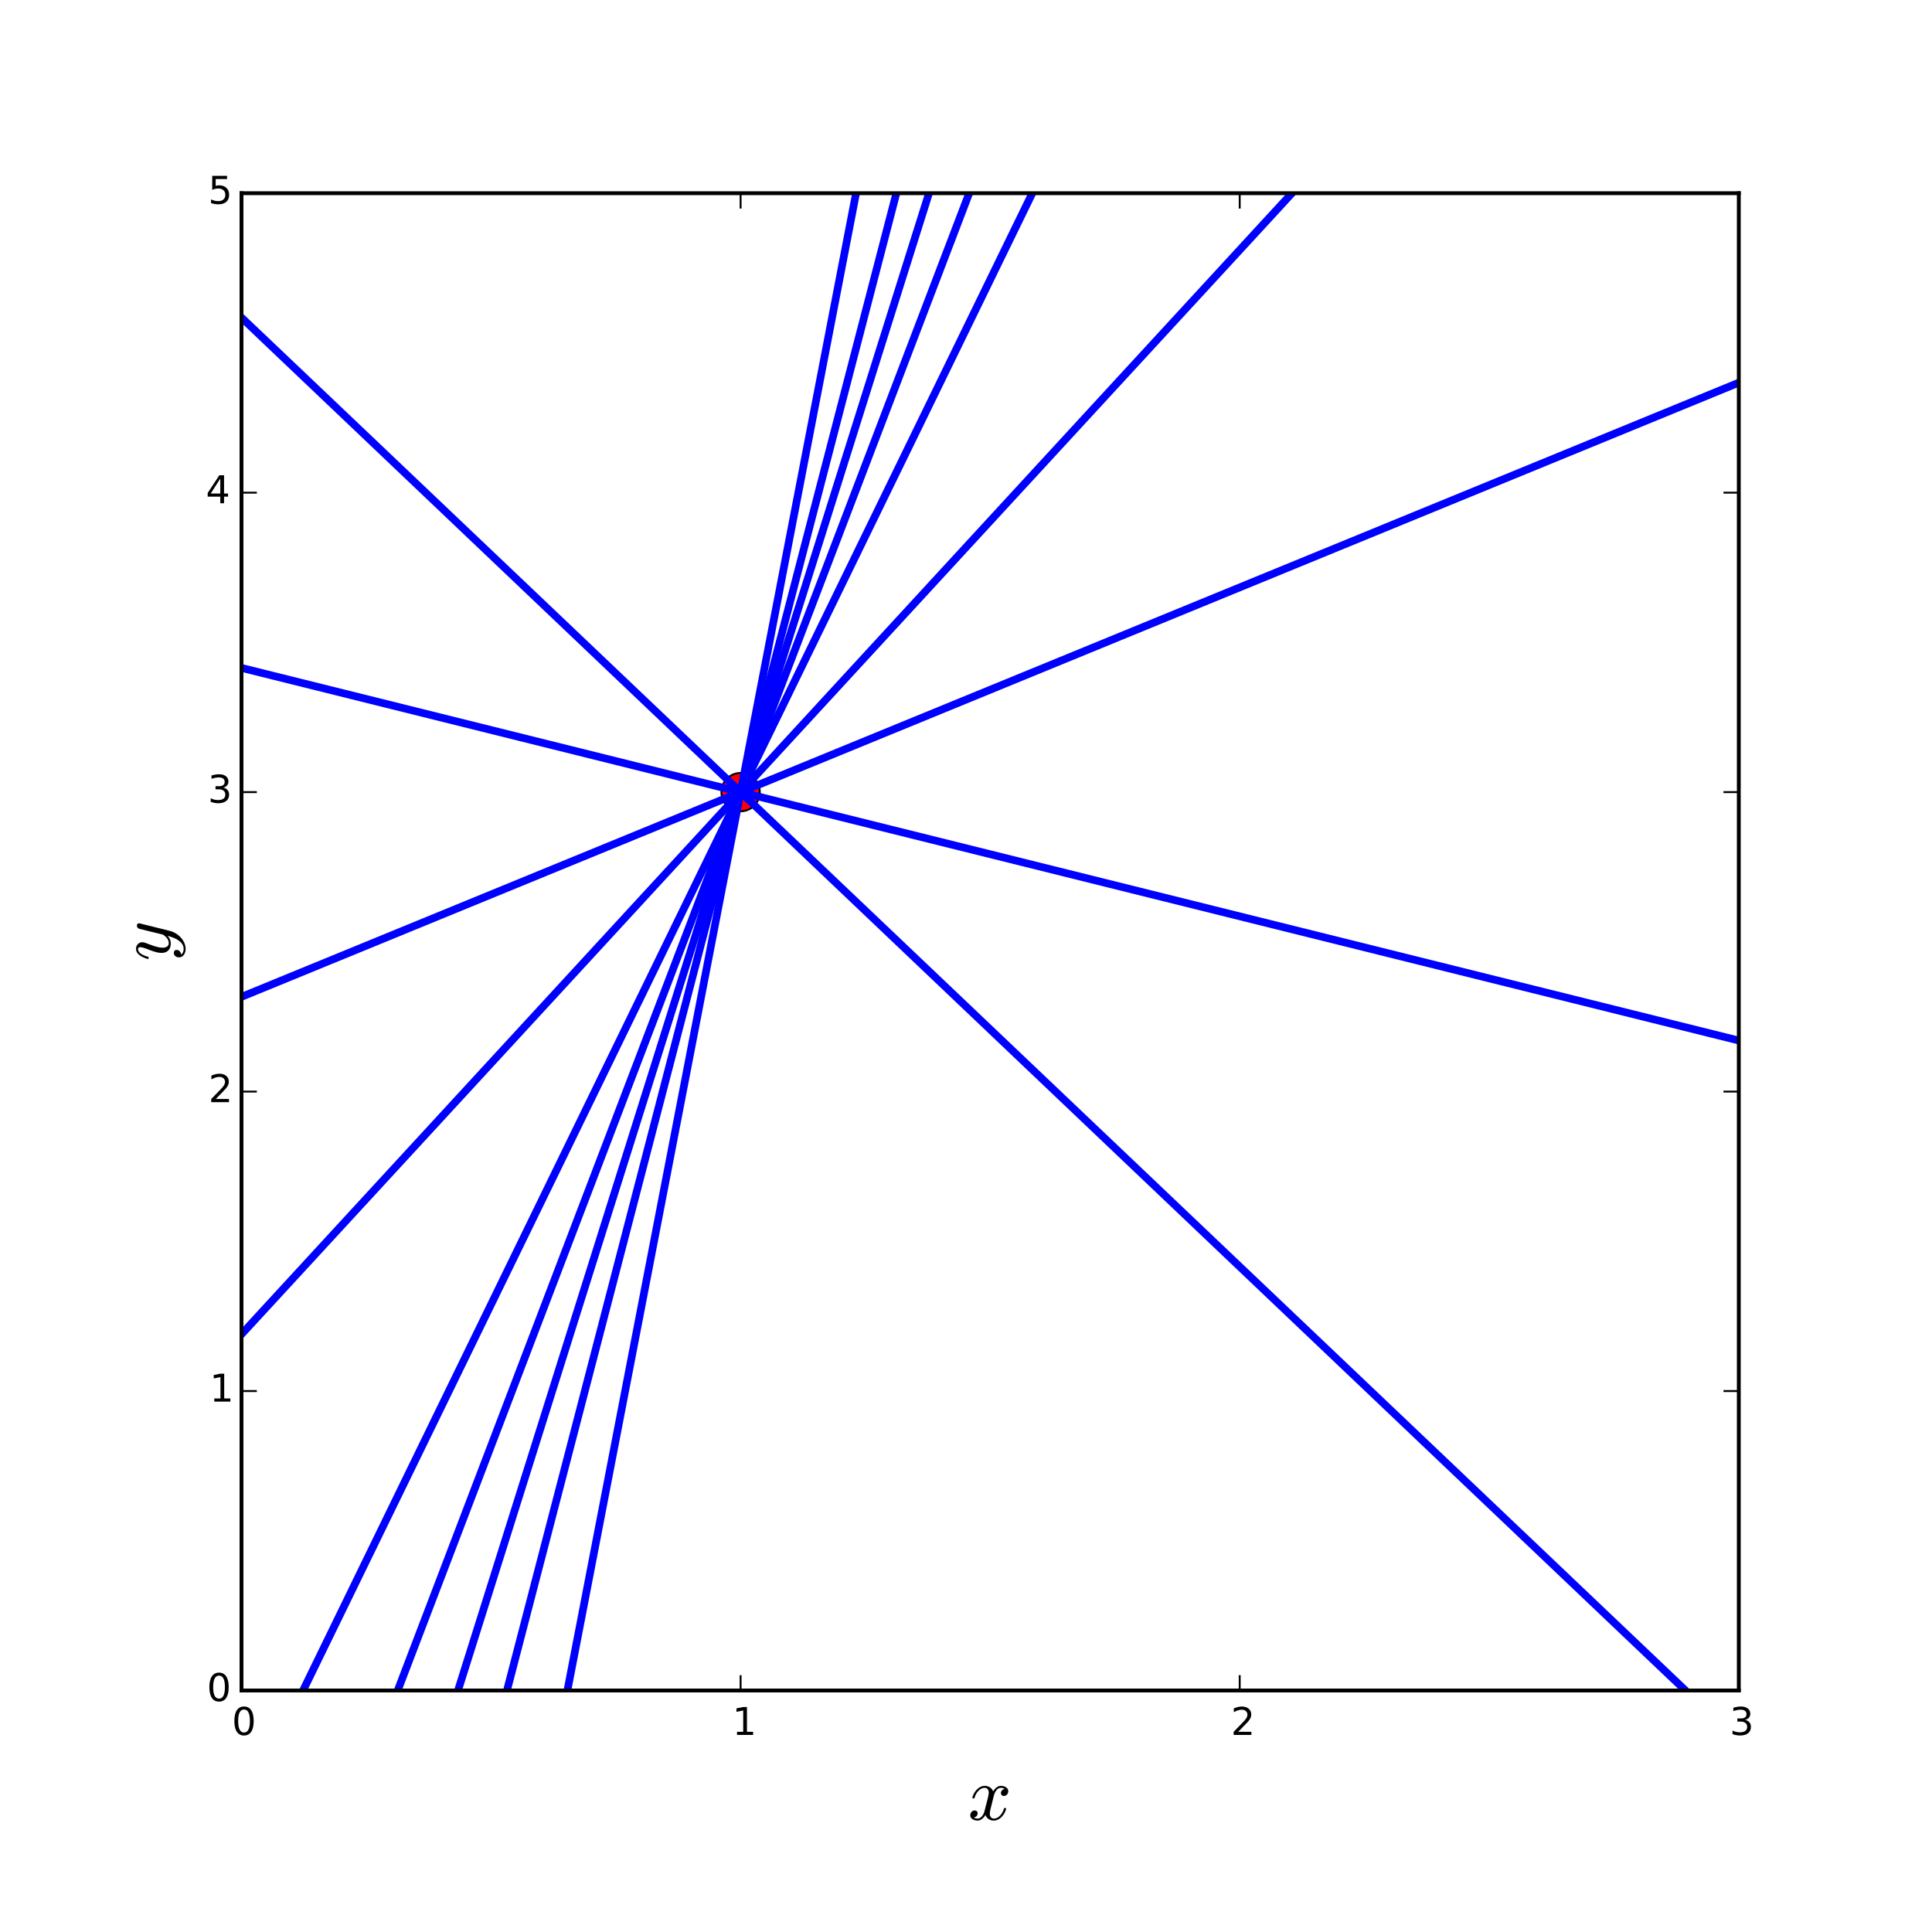
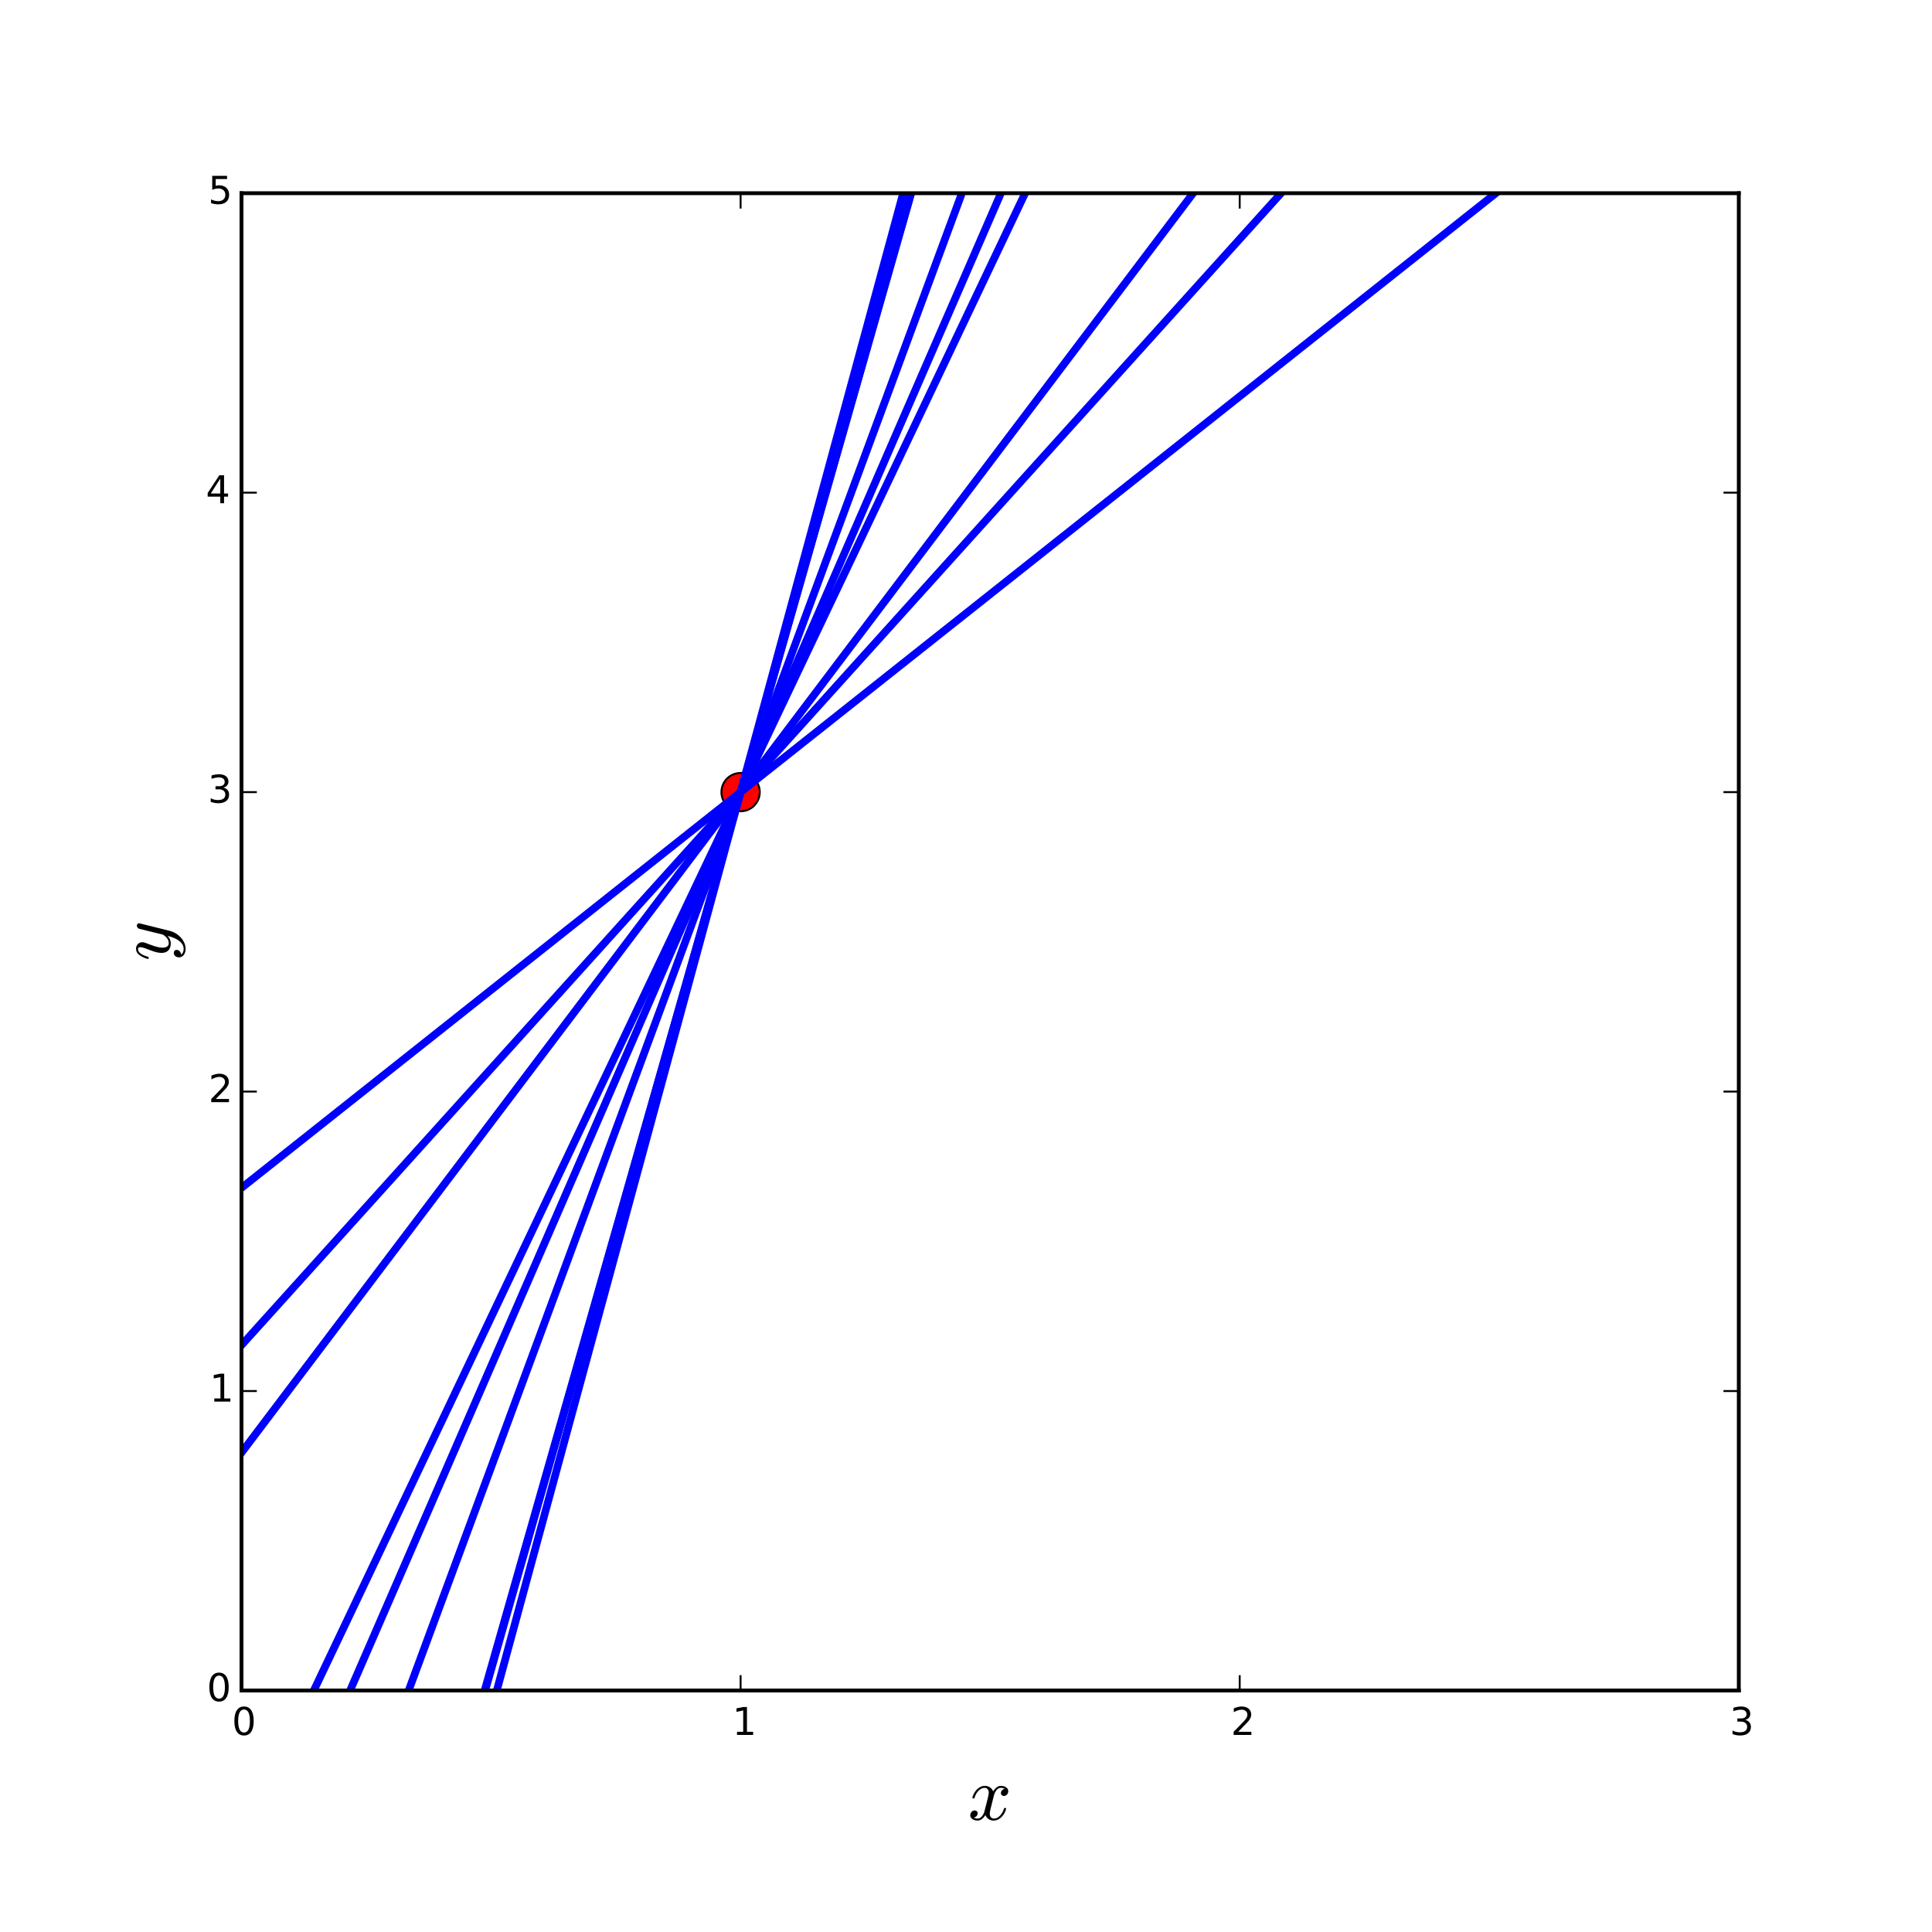
<svg xmlns="http://www.w3.org/2000/svg" xmlns:xlink="http://www.w3.org/1999/xlink" height="504pt" version="1.1" viewBox="0 0 504 504" width="504pt">
  <defs>
    <style type="text/css">
*{stroke-linecap:butt;stroke-linejoin:round;}
  </style>
  </defs>
  <g id="figure_1">
    <g id="patch_1">
      <path d=" M0 504 L504 504 L504 0 L0 0 z " style="fill:#ffffff;" />
    </g>
    <g id="axes_1">
      <g id="patch_2">
        <path d=" M63 441 L453.6 441 L453.6 50.4 L63 50.4 z " style="fill:#ffffff;" />
      </g>
      <g id="line2d_1">
        <defs>
          <path d=" M0 5 C1.326 5 2.598 4.473 3.536 3.536 C4.473 2.598 5 1.326 5 0 C5 -1.326 4.473 -2.598 3.536 -3.536 C2.598 -4.473 1.326 -5 0 -5 C-1.326 -5 -2.598 -4.473 -3.536 -3.536 C-4.473 -2.598 -5 -1.326 -5 0 C-5 1.326 -4.473 2.598 -3.536 3.536 C-2.598 4.473 -1.326 5 0 5 z " id="m8056b39326" style="stroke:#000000;stroke-width:0.5;" />
        </defs>
        <g clip-path="url(#p41d7ee9abc)">
          <use style="fill:#ff0000;stroke:#000000;stroke-width:0.5;" x="193.2" xlink:href="#m8056b39326" y="206.64" />
        </g>
      </g>
      <g id="line2d_2">
-         <path clip-path="url(#p41d7ee9abc)" d=" M63 260.048 L453.6 99.823" style="fill:none;stroke:#0000ff;stroke-linecap:square;stroke-width:2;" />
+         <path clip-path="url(#p41d7ee9abc)" d=" M63 686.413 M112.232 505 L249.549 -1" style="fill:none;stroke:#0000ff;stroke-linecap:square;stroke-width:2;" />
      </g>
      <g id="line2d_3">
-         <path clip-path="url(#p41d7ee9abc)" d=" M63 348.069 L384.354 -1" style="fill:none;stroke:#0000ff;stroke-linecap:square;stroke-width:2;" />
+         <path clip-path="url(#p41d7ee9abc)" d=" M63 663.592 M108.188 505 L252.363 -1" style="fill:none;stroke:#0000ff;stroke-linecap:square;stroke-width:2;" />
      </g>
      <g id="line2d_4">
-         <path clip-path="url(#p41d7ee9abc)" d=" M63 473.962 L294.332 -1" style="fill:none;stroke:#0000ff;stroke-linecap:square;stroke-width:2;" />
+         <path clip-path="url(#p41d7ee9abc)" d=" M63 309.882 L453.6 0.156" style="fill:none;stroke:#0000ff;stroke-linecap:square;stroke-width:2;" />
      </g>
      <g id="line2d_5">
-         <path clip-path="url(#p41d7ee9abc)" d=" M63 707.253 M115.602 505 L247.203 -1" style="fill:none;stroke:#0000ff;stroke-linecap:square;stroke-width:2;" />
+         <path clip-path="url(#p41d7ee9abc)" d=" M63 664.639 M108.382 505 L252.228 -1" style="fill:none;stroke:#0000ff;stroke-linecap:square;stroke-width:2;" />
      </g>
      <g id="line2d_6">
-         <path clip-path="url(#p41d7ee9abc)" d=" M63 547.757 M79.32 505 L272.454 -1" style="fill:none;stroke:#0000ff;stroke-linecap:square;stroke-width:2;" />
+         <path clip-path="url(#p41d7ee9abc)" d=" M63 480.715 L291.84 -1" style="fill:none;stroke:#0000ff;stroke-linecap:square;stroke-width:2;" />
      </g>
      <g id="line2d_7">
-         <path clip-path="url(#p41d7ee9abc)" d=" M63 174.238 L453.6 271.443" style="fill:none;stroke:#0000ff;stroke-linecap:square;stroke-width:2;" />
+         <path clip-path="url(#p41d7ee9abc)" d=" M63 559.02 M82.96 505 L269.92 -1" style="fill:none;stroke:#0000ff;stroke-linecap:square;stroke-width:2;" />
      </g>
      <g id="line2d_8">
-         <path clip-path="url(#p41d7ee9abc)" d=" M63 882.044 M135.684 505 L233.228 -1" style="fill:none;stroke:#0000ff;stroke-linecap:square;stroke-width:2;" />
+         <path clip-path="url(#p41d7ee9abc)" d=" M63 350.911 L380.588 -1" style="fill:none;stroke:#0000ff;stroke-linecap:square;stroke-width:2;" />
      </g>
      <g id="line2d_9">
-         <path clip-path="url(#p41d7ee9abc)" d=" M63 82.852 L453.6 454.217" style="fill:none;stroke:#0000ff;stroke-linecap:square;stroke-width:2;" />
+         <path clip-path="url(#p41d7ee9abc)" d=" M63 506.179 M63.512 505 L283.454 -1" style="fill:none;stroke:#0000ff;stroke-linecap:square;stroke-width:2;" />
      </g>
      <g id="line2d_10">
-         <path clip-path="url(#p41d7ee9abc)" d=" M63 620.549 M99.347 505 L258.516 -1" style="fill:none;stroke:#0000ff;stroke-linecap:square;stroke-width:2;" />
+         <path clip-path="url(#p41d7ee9abc)" d=" M63 378.954 L350.092 -1" style="fill:none;stroke:#0000ff;stroke-linecap:square;stroke-width:2;" />
      </g>
      <g id="patch_3">
+         <path d=" M63 441 L453.6 441" style="fill:none;stroke:#000000;stroke-linecap:square;stroke-linejoin:miter;" />
+       </g>
+       <g id="patch_4">
+         <path d=" M453.6 441 L453.6 50.4" style="fill:none;stroke:#000000;stroke-linecap:square;stroke-linejoin:miter;" />
+       </g>
+       <g id="patch_5">
+         <path d=" M63 50.4 L453.6 50.4" style="fill:none;stroke:#000000;stroke-linecap:square;stroke-linejoin:miter;" />
+       </g>
+       <g id="patch_6">
        <path d=" M63 441 L63 50.4" style="fill:none;stroke:#000000;stroke-linecap:square;stroke-linejoin:miter;" />
-       </g>
-       <g id="patch_4">
-         <path d=" M63 441 L453.6 441" style="fill:none;stroke:#000000;stroke-linecap:square;stroke-linejoin:miter;" />
-       </g>
-       <g id="patch_5">
-         <path d=" M453.6 441 L453.6 50.4" style="fill:none;stroke:#000000;stroke-linecap:square;stroke-linejoin:miter;" />
-       </g>
-       <g id="patch_6">
-         <path d=" M63 50.4 L453.6 50.4" style="fill:none;stroke:#000000;stroke-linecap:square;stroke-linejoin:miter;" />
      </g>
      <g id="matplotlib.axis_1">
        <g id="xtick_1">
          <g id="line2d_11">
            <defs>
              <path d=" M0 0 L0 -4" id="mc7db9fdffb" style="stroke:#000000;stroke-width:0.5;" />
            </defs>
            <g>
              <use style="stroke:#000000;stroke-width:0.5;" x="63.0" xlink:href="#mc7db9fdffb" y="441.0" />
            </g>
          </g>
          <g id="line2d_12">
            <defs>
              <path d=" M0 0 L0 4" id="m5a7d422ac3" style="stroke:#000000;stroke-width:0.5;" />
            </defs>
            <g>
              <use style="stroke:#000000;stroke-width:0.5;" x="63.0" xlink:href="#m5a7d422ac3" y="50.4" />
            </g>
          </g>
          <g id="text_1">
            <defs>
              <path d=" M31.781 66.406 Q24.172 66.406 20.328 58.906 Q16.5 51.422 16.5 36.375 Q16.5 21.391 20.328 13.891 Q24.172 6.391 31.781 6.391 Q39.453 6.391 43.281 13.891 Q47.125 21.391 47.125 36.375 Q47.125 51.422 43.281 58.906 Q39.453 66.406 31.781 66.406 M31.781 74.219 Q44.047 74.219 50.516 64.516 Q56.984 54.828 56.984 36.375 Q56.984 17.969 50.516 8.266 Q44.047 -1.422 31.781 -1.422 Q19.531 -1.422 13.062 8.266 Q6.594 17.969 6.594 36.375 Q6.594 54.828 13.062 64.516 Q19.531 74.219 31.781 74.219" id="BitstreamVeraSans-Roman-30" />
            </defs>
            <g transform="translate(60.48047 452.5984)scale(0.1 -0.1)">
              <use xlink:href="#BitstreamVeraSans-Roman-30" />
            </g>
          </g>
        </g>
        <g id="xtick_2">
          <g id="line2d_13">
            <g>
              <use style="stroke:#000000;stroke-width:0.5;" x="193.2" xlink:href="#mc7db9fdffb" y="441.0" />
            </g>
          </g>
          <g id="line2d_14">
            <g>
              <use style="stroke:#000000;stroke-width:0.5;" x="193.2" xlink:href="#m5a7d422ac3" y="50.4" />
            </g>
          </g>
          <g id="text_2">
            <defs>
              <path d=" M12.406 8.297 L28.516 8.297 L28.516 63.922 L10.984 60.406 L10.984 69.391 L28.422 72.906 L38.281 72.906 L38.281 8.297 L54.391 8.297 L54.391 0 L12.406 0 z " id="BitstreamVeraSans-Roman-31" />
            </defs>
            <g transform="translate(191.0297 452.5984)scale(0.1 -0.1)">
              <use xlink:href="#BitstreamVeraSans-Roman-31" />
            </g>
          </g>
        </g>
        <g id="xtick_3">
          <g id="line2d_15">
            <g>
              <use style="stroke:#000000;stroke-width:0.5;" x="323.4" xlink:href="#mc7db9fdffb" y="441.0" />
            </g>
          </g>
          <g id="line2d_16">
            <g>
              <use style="stroke:#000000;stroke-width:0.5;" x="323.4" xlink:href="#m5a7d422ac3" y="50.4" />
            </g>
          </g>
          <g id="text_3">
            <defs>
              <path d=" M19.188 8.297 L53.609 8.297 L53.609 0 L7.328 0 L7.328 8.297 Q12.938 14.109 22.625 23.891 Q32.328 33.688 34.812 36.531 Q39.547 41.844 41.422 45.531 Q43.312 49.219 43.312 52.781 Q43.312 58.594 39.234 62.25 Q35.156 65.922 28.609 65.922 Q23.969 65.922 18.812 64.312 Q13.672 62.703 7.812 59.422 L7.812 69.391 Q13.766 71.781 18.938 73 Q24.125 74.219 28.422 74.219 Q39.75 74.219 46.484 68.547 Q53.219 62.891 53.219 53.422 Q53.219 48.922 51.531 44.891 Q49.859 40.875 45.406 35.406 Q44.188 33.984 37.641 27.219 Q31.109 20.453 19.188 8.297" id="BitstreamVeraSans-Roman-32" />
            </defs>
            <g transform="translate(321.0859 452.5984)scale(0.1 -0.1)">
              <use xlink:href="#BitstreamVeraSans-Roman-32" />
            </g>
          </g>
        </g>
        <g id="xtick_4">
          <g id="line2d_17">
            <g>
              <use style="stroke:#000000;stroke-width:0.5;" x="453.6" xlink:href="#mc7db9fdffb" y="441.0" />
            </g>
          </g>
          <g id="line2d_18">
            <g>
              <use style="stroke:#000000;stroke-width:0.5;" x="453.6" xlink:href="#m5a7d422ac3" y="50.4" />
            </g>
          </g>
          <g id="text_4">
            <defs>
              <path d=" M40.578 39.312 Q47.656 37.797 51.625 33 Q55.609 28.219 55.609 21.188 Q55.609 10.406 48.188 4.484 Q40.766 -1.422 27.094 -1.422 Q22.516 -1.422 17.656 -0.516 Q12.797 0.391 7.625 2.203 L7.625 11.719 Q11.719 9.328 16.594 8.109 Q21.484 6.891 26.812 6.891 Q36.078 6.891 40.938 10.547 Q45.797 14.203 45.797 21.188 Q45.797 27.641 41.281 31.266 Q36.766 34.906 28.719 34.906 L20.219 34.906 L20.219 43.016 L29.109 43.016 Q36.375 43.016 40.234 45.922 Q44.094 48.828 44.094 54.297 Q44.094 59.906 40.109 62.906 Q36.141 65.922 28.719 65.922 Q24.656 65.922 20.016 65.031 Q15.375 64.156 9.812 62.312 L9.812 71.094 Q15.438 72.656 20.344 73.438 Q25.25 74.219 29.594 74.219 Q40.828 74.219 47.359 69.109 Q53.906 64.016 53.906 55.328 Q53.906 49.266 50.438 45.094 Q46.969 40.922 40.578 39.312" id="BitstreamVeraSans-Roman-33" />
            </defs>
            <g transform="translate(451.2008 452.5984)scale(0.1 -0.1)">
              <use xlink:href="#BitstreamVeraSans-Roman-33" />
            </g>
          </g>
        </g>
        <g id="text_5">
          <defs>
            <path d=" M7.812 2.875 Q9.578 1.516 12.797 1.516 Q15.922 1.516 18.312 4.516 Q20.703 7.516 21.578 11.078 L26.125 28.812 Q27.203 33.641 27.203 35.406 Q27.203 37.891 25.812 39.75 Q24.422 41.609 21.922 41.609 Q18.75 41.609 15.969 39.625 Q13.188 37.641 11.281 34.594 Q9.375 31.547 8.594 28.422 Q8.406 27.781 7.812 27.781 L6.594 27.781 Q5.812 27.781 5.812 28.719 L5.812 29 Q6.781 32.719 9.125 36.25 Q11.469 39.797 14.859 41.984 Q18.266 44.188 22.125 44.188 Q25.781 44.188 28.734 42.234 Q31.688 40.281 32.906 36.922 Q34.625 39.984 37.281 42.078 Q39.938 44.188 43.109 44.188 Q45.266 44.188 47.5 43.422 Q49.75 42.672 51.172 41.109 Q52.594 39.547 52.594 37.203 Q52.594 34.672 50.953 32.828 Q49.312 31 46.781 31 Q45.172 31 44.094 32.031 Q43.016 33.062 43.016 34.625 Q43.016 36.719 44.453 38.297 Q45.906 39.891 47.906 40.188 Q46.094 41.609 42.922 41.609 Q39.703 41.609 37.328 38.625 Q34.969 35.641 33.984 31.984 L29.594 14.312 Q28.516 10.297 28.516 7.719 Q28.516 5.172 29.953 3.344 Q31.391 1.516 33.797 1.516 Q38.484 1.516 42.156 5.641 Q45.844 9.766 47.016 14.703 Q47.219 15.281 47.797 15.281 L49.031 15.281 Q49.422 15.281 49.656 15.016 Q49.906 14.75 49.906 14.406 Q49.906 14.312 49.812 14.109 Q48.391 8.156 43.844 3.516 Q39.312 -1.125 33.594 -1.125 Q29.938 -1.125 26.984 0.844 Q24.031 2.828 22.797 6.203 Q21.234 3.266 18.469 1.062 Q15.719 -1.125 12.594 -1.125 Q10.453 -1.125 8.172 -0.359 Q5.906 0.391 4.484 1.953 Q3.078 3.516 3.078 5.906 Q3.078 8.25 4.703 10.172 Q6.344 12.109 8.797 12.109 Q10.453 12.109 11.578 11.109 Q12.703 10.109 12.703 8.5 Q12.703 6.391 11.297 4.828 Q9.906 3.266 7.812 2.875" id="Cmmi10-78" />
          </defs>
          <g transform="translate(252.5 474.875)scale(0.2 -0.2)">
            <use transform="translate(0.0 0.8125)" xlink:href="#Cmmi10-78" />
          </g>
        </g>
      </g>
      <g id="matplotlib.axis_2">
        <g id="ytick_1">
          <g id="line2d_19">
            <defs>
              <path d=" M0 0 L4 0" id="md7965d1ba0" style="stroke:#000000;stroke-width:0.5;" />
            </defs>
            <g>
              <use style="stroke:#000000;stroke-width:0.5;" x="63.0" xlink:href="#md7965d1ba0" y="441.0" />
            </g>
          </g>
          <g id="line2d_20">
            <defs>
              <path d=" M0 0 L-4 0" id="md9a1c1a7cd" style="stroke:#000000;stroke-width:0.5;" />
            </defs>
            <g>
              <use style="stroke:#000000;stroke-width:0.5;" x="453.6" xlink:href="#md9a1c1a7cd" y="441.0" />
            </g>
          </g>
          <g id="text_6">
            <g transform="translate(53.96094 443.7594)scale(0.1 -0.1)">
              <use xlink:href="#BitstreamVeraSans-Roman-30" />
            </g>
          </g>
        </g>
        <g id="ytick_2">
          <g id="line2d_21">
            <g>
              <use style="stroke:#000000;stroke-width:0.5;" x="63.0" xlink:href="#md7965d1ba0" y="362.88" />
            </g>
          </g>
          <g id="line2d_22">
            <g>
              <use style="stroke:#000000;stroke-width:0.5;" x="453.6" xlink:href="#md9a1c1a7cd" y="362.88" />
            </g>
          </g>
          <g id="text_7">
            <g transform="translate(54.65937 365.6394)scale(0.1 -0.1)">
              <use xlink:href="#BitstreamVeraSans-Roman-31" />
            </g>
          </g>
        </g>
        <g id="ytick_3">
          <g id="line2d_23">
            <g>
              <use style="stroke:#000000;stroke-width:0.5;" x="63.0" xlink:href="#md7965d1ba0" y="284.76" />
            </g>
          </g>
          <g id="line2d_24">
            <g>
              <use style="stroke:#000000;stroke-width:0.5;" x="453.6" xlink:href="#md9a1c1a7cd" y="284.76" />
            </g>
          </g>
          <g id="text_8">
            <g transform="translate(54.37188 287.5194)scale(0.1 -0.1)">
              <use xlink:href="#BitstreamVeraSans-Roman-32" />
            </g>
          </g>
        </g>
        <g id="ytick_4">
          <g id="line2d_25">
            <g>
              <use style="stroke:#000000;stroke-width:0.5;" x="63.0" xlink:href="#md7965d1ba0" y="206.64" />
            </g>
          </g>
          <g id="line2d_26">
            <g>
              <use style="stroke:#000000;stroke-width:0.5;" x="453.6" xlink:href="#md9a1c1a7cd" y="206.64" />
            </g>
          </g>
          <g id="text_9">
            <g transform="translate(54.20156 209.3994)scale(0.1 -0.1)">
              <use xlink:href="#BitstreamVeraSans-Roman-33" />
            </g>
          </g>
        </g>
        <g id="ytick_5">
          <g id="line2d_27">
            <g>
              <use style="stroke:#000000;stroke-width:0.5;" x="63.0" xlink:href="#md7965d1ba0" y="128.52" />
            </g>
          </g>
          <g id="line2d_28">
            <g>
              <use style="stroke:#000000;stroke-width:0.5;" x="453.6" xlink:href="#md9a1c1a7cd" y="128.52" />
            </g>
          </g>
          <g id="text_10">
            <defs>
              <path d=" M37.797 64.312 L12.891 25.391 L37.797 25.391 z  M35.203 72.906 L47.609 72.906 L47.609 25.391 L58.016 25.391 L58.016 17.188 L47.609 17.188 L47.609 0 L37.797 0 L37.797 17.188 L4.891 17.188 L4.891 26.703 z " id="BitstreamVeraSans-Roman-34" />
            </defs>
            <g transform="translate(53.6875 131.2794)scale(0.1 -0.1)">
              <use xlink:href="#BitstreamVeraSans-Roman-34" />
            </g>
          </g>
        </g>
        <g id="ytick_6">
          <g id="line2d_29">
            <g>
              <use style="stroke:#000000;stroke-width:0.5;" x="63.0" xlink:href="#md7965d1ba0" y="50.4" />
            </g>
          </g>
          <g id="line2d_30">
            <g>
              <use style="stroke:#000000;stroke-width:0.5;" x="453.6" xlink:href="#md9a1c1a7cd" y="50.4" />
            </g>
          </g>
          <g id="text_11">
            <defs>
              <path d=" M10.797 72.906 L49.516 72.906 L49.516 64.594 L19.828 64.594 L19.828 46.734 Q21.969 47.469 24.109 47.828 Q26.266 48.188 28.422 48.188 Q40.625 48.188 47.75 41.5 Q54.891 34.812 54.891 23.391 Q54.891 11.625 47.562 5.094 Q40.234 -1.422 26.906 -1.422 Q22.312 -1.422 17.547 -0.641 Q12.797 0.141 7.719 1.703 L7.719 11.625 Q12.109 9.234 16.797 8.062 Q21.484 6.891 26.703 6.891 Q35.156 6.891 40.078 11.328 Q45.016 15.766 45.016 23.391 Q45.016 31 40.078 35.438 Q35.156 39.891 26.703 39.891 Q22.75 39.891 18.812 39.016 Q14.891 38.141 10.797 36.281 z " id="BitstreamVeraSans-Roman-35" />
            </defs>
            <g transform="translate(54.28281 53.15937)scale(0.1 -0.1)">
              <use xlink:href="#BitstreamVeraSans-Roman-35" />
            </g>
          </g>
        </g>
        <g id="text_12">
          <defs>
            <path d=" M8.406 -14.312 Q10.5 -17.922 15.719 -17.922 Q20.453 -17.922 23.922 -14.594 Q27.391 -11.281 29.516 -6.562 Q31.641 -1.859 32.812 3.078 Q28.375 -1.125 23.188 -1.125 Q19.234 -1.125 16.453 0.234 Q13.672 1.609 12.125 4.312 Q10.594 7.031 10.594 10.891 Q10.594 14.156 11.469 17.594 Q12.359 21.047 13.938 25.266 Q15.531 29.5 16.703 32.625 Q18.016 36.281 18.016 38.625 Q18.016 41.609 15.828 41.609 Q11.859 41.609 9.297 37.531 Q6.734 33.453 5.516 28.422 Q5.328 27.781 4.688 27.781 L3.516 27.781 Q2.688 27.781 2.688 28.719 L2.688 29 Q4.297 34.969 7.609 39.578 Q10.938 44.188 16.016 44.188 Q19.578 44.188 22.047 41.844 Q24.516 39.5 24.516 35.891 Q24.516 34.031 23.688 31.984 Q23.25 30.766 21.688 26.656 Q20.125 22.562 19.281 19.875 Q18.453 17.188 17.922 14.594 Q17.391 12.016 17.391 9.422 Q17.391 6.109 18.797 3.812 Q20.219 1.516 23.297 1.516 Q29.5 1.516 34.422 9.078 L42 39.891 Q42.328 41.219 43.547 42.156 Q44.781 43.109 46.188 43.109 Q47.406 43.109 48.312 42.328 Q49.219 41.547 49.219 40.281 Q49.219 39.703 49.125 39.5 L39.203 -0.297 Q37.891 -5.422 34.375 -10.109 Q30.859 -14.797 25.906 -17.656 Q20.953 -20.516 15.578 -20.516 Q12.984 -20.516 10.438 -19.5 Q7.906 -18.5 6.344 -16.5 Q4.781 -14.5 4.781 -11.812 Q4.781 -9.078 6.391 -7.078 Q8.016 -5.078 10.688 -5.078 Q12.312 -5.078 13.406 -6.078 Q14.5 -7.078 14.5 -8.688 Q14.5 -10.984 12.781 -12.688 Q11.078 -14.406 8.797 -14.406 Q8.688 -14.359 8.594 -14.328 Q8.5 -14.312 8.406 -14.312" id="Cmmi10-79" />
          </defs>
          <g transform="translate(44.4875 250.7)rotate(-90.0)scale(0.2 -0.2)">
            <use transform="translate(0.0 0.8125)" xlink:href="#Cmmi10-79" />
          </g>
        </g>
      </g>
    </g>
  </g>
  <defs>
    <clipPath id="p41d7ee9abc">
      <rect height="390.6" width="390.6" x="63.0" y="50.4" />
    </clipPath>
  </defs>
</svg>
